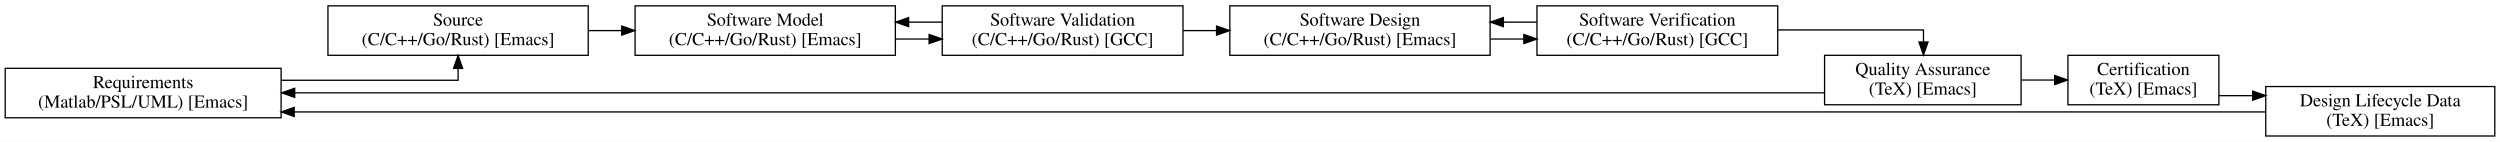
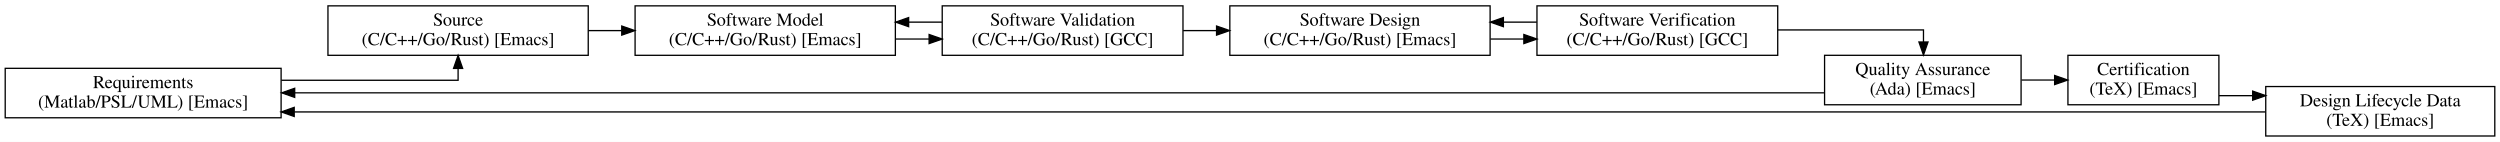
<svg xmlns="http://www.w3.org/2000/svg" width="1921pt" height="109pt" viewBox="0.00 0.00 1921.00 109.00">
  <g id="graph0" class="graph" transform="scale(1 1) rotate(0) translate(4 105)">
    <polygon fill="white" stroke="transparent" points="-4,4 -4,-105 1917,-105 1917,4 -4,4" />
    <g id="node1" class="node">
      <polygon fill="none" stroke="black" points="0,-14.5 0,-52.5 212,-52.5 212,-14.5 0,-14.5" />
      <text text-anchor="middle" x="106" y="-37.3" font-family="Times,serif" font-size="14.00">Requirements </text>
      <text text-anchor="middle" x="106" y="-22.3" font-family="Times,serif" font-size="14.00">(Matlab/PSL/UML) [Emacs]</text>
    </g>
    <g id="node2" class="node">
      <polygon fill="none" stroke="black" points="248,-62.5 248,-100.5 448,-100.5 448,-62.5 248,-62.5" />
      <text text-anchor="middle" x="348" y="-85.3" font-family="Times,serif" font-size="14.00">Source </text>
      <text text-anchor="middle" x="348" y="-70.3" font-family="Times,serif" font-size="14.00">(C/C++/Go/Rust) [Emacs]</text>
    </g>
    <g id="edge1" class="edge">
      <path fill="none" stroke="black" d="M212.14,-43.33C277.17,-43.33 348,-43.33 348,-43.33 348,-43.33 348,-52.42 348,-52.42" />
      <polygon fill="black" stroke="black" points="344.5,-52.42 348,-62.42 351.5,-52.42 344.5,-52.42" />
    </g>
    <g id="node3" class="node">
      <polygon fill="none" stroke="black" points="484,-62.5 484,-100.5 684,-100.5 684,-62.5 484,-62.5" />
      <text text-anchor="middle" x="584" y="-85.3" font-family="Times,serif" font-size="14.00">Software Model </text>
      <text text-anchor="middle" x="584" y="-70.3" font-family="Times,serif" font-size="14.00">(C/C++/Go/Rust) [Emacs]</text>
    </g>
    <g id="edge2" class="edge">
      <path fill="none" stroke="black" d="M448.09,-81.5C448.09,-81.5 473.76,-81.5 473.76,-81.5" />
      <polygon fill="black" stroke="black" points="473.76,-85 483.76,-81.5 473.76,-78 473.76,-85" />
    </g>
    <g id="node4" class="node">
      <polygon fill="none" stroke="black" points="720,-62.5 720,-100.5 905,-100.5 905,-62.5 720,-62.5" />
      <text text-anchor="middle" x="812.5" y="-85.3" font-family="Times,serif" font-size="14.00">Software Validation </text>
      <text text-anchor="middle" x="812.5" y="-70.3" font-family="Times,serif" font-size="14.00">(C/C++/Go/Rust) [GCC]</text>
    </g>
    <g id="edge3" class="edge">
      <path fill="none" stroke="black" d="M684.22,-75C684.22,-75 709.93,-75 709.93,-75" />
      <polygon fill="black" stroke="black" points="709.93,-78.5 719.93,-75 709.93,-71.5 709.93,-78.5" />
    </g>
    <g id="edge10" class="edge">
      <path fill="none" stroke="black" d="M719.89,-88C719.89,-88 694.2,-88 694.2,-88" />
      <polygon fill="black" stroke="black" points="694.2,-84.5 684.2,-88 694.2,-91.5 694.2,-84.5" />
    </g>
    <g id="node5" class="node">
      <polygon fill="none" stroke="black" points="941,-62.5 941,-100.5 1141,-100.5 1141,-62.5 941,-62.5" />
      <text text-anchor="middle" x="1041" y="-85.3" font-family="Times,serif" font-size="14.00">Software Design </text>
      <text text-anchor="middle" x="1041" y="-70.3" font-family="Times,serif" font-size="14.00">(C/C++/Go/Rust) [Emacs]</text>
    </g>
    <g id="edge4" class="edge">
      <path fill="none" stroke="black" d="M905.11,-81.5C905.11,-81.5 930.8,-81.5 930.8,-81.5" />
      <polygon fill="black" stroke="black" points="930.8,-85 940.8,-81.5 930.8,-78 930.8,-85" />
    </g>
    <g id="node6" class="node">
      <polygon fill="none" stroke="black" points="1177,-62.5 1177,-100.5 1362,-100.5 1362,-62.5 1177,-62.5" />
      <text text-anchor="middle" x="1269.5" y="-85.3" font-family="Times,serif" font-size="14.00">Software Verification </text>
      <text text-anchor="middle" x="1269.5" y="-70.3" font-family="Times,serif" font-size="14.00">(C/C++/Go/Rust) [GCC]</text>
    </g>
    <g id="edge5" class="edge">
      <path fill="none" stroke="black" d="M1141.22,-75C1141.22,-75 1166.93,-75 1166.93,-75" />
      <polygon fill="black" stroke="black" points="1166.93,-78.5 1176.93,-75 1166.93,-71.5 1166.93,-78.5" />
    </g>
    <g id="edge11" class="edge">
      <path fill="none" stroke="black" d="M1176.89,-88C1176.89,-88 1151.2,-88 1151.2,-88" />
      <polygon fill="black" stroke="black" points="1151.2,-84.5 1141.2,-88 1151.2,-91.5 1151.2,-84.5" />
    </g>
    <g id="node7" class="node">
      <polygon fill="none" stroke="black" points="1398,-24.5 1398,-62.5 1549,-62.5 1549,-24.5 1398,-24.5" />
      <text text-anchor="middle" x="1473.5" y="-47.3" font-family="Times,serif" font-size="14.00">Quality Assurance </text>
-       <text text-anchor="middle" x="1473.5" y="-32.3" font-family="Times,serif" font-size="14.00">(TeX) [Emacs]</text>
+       <text text-anchor="middle" x="1473.5" y="-32.3" font-family="Times,serif" font-size="14.00">(Ada) [Emacs]</text>
    </g>
    <g id="edge6" class="edge">
      <path fill="none" stroke="black" d="M1362.18,-82C1416.28,-82 1474,-82 1474,-82 1474,-82 1474,-72.75 1474,-72.75" />
      <polygon fill="black" stroke="black" points="1477.5,-72.75 1474,-62.75 1470.5,-72.75 1477.5,-72.75" />
    </g>
    <g id="edge12" class="edge">
      <path fill="none" stroke="black" d="M1397.54,-33.67C1397.54,-33.67 222.44,-33.67 222.44,-33.67" />
      <polygon fill="black" stroke="black" points="222.44,-30.17 212.44,-33.67 222.44,-37.17 222.44,-30.17" />
    </g>
    <g id="node8" class="node">
      <polygon fill="none" stroke="black" points="1585,-24.5 1585,-62.5 1701,-62.5 1701,-24.5 1585,-24.5" />
      <text text-anchor="middle" x="1643" y="-47.3" font-family="Times,serif" font-size="14.00">Certification </text>
      <text text-anchor="middle" x="1643" y="-32.3" font-family="Times,serif" font-size="14.00">(TeX) [Emacs]</text>
    </g>
    <g id="edge7" class="edge">
      <path fill="none" stroke="black" d="M1549.33,-43.5C1549.33,-43.5 1574.78,-43.5 1574.78,-43.5" />
      <polygon fill="black" stroke="black" points="1574.78,-47 1584.78,-43.5 1574.78,-40 1574.78,-47" />
    </g>
    <g id="node9" class="node">
      <polygon fill="none" stroke="black" points="1737,-0.5 1737,-38.5 1913,-38.5 1913,-0.5 1737,-0.5" />
      <text text-anchor="middle" x="1825" y="-23.3" font-family="Times,serif" font-size="14.00">Design Lifecycle Data </text>
      <text text-anchor="middle" x="1825" y="-8.3" font-family="Times,serif" font-size="14.00">(TeX) [Emacs]</text>
    </g>
    <g id="edge8" class="edge">
      <path fill="none" stroke="black" d="M1701.09,-31.5C1701.09,-31.5 1726.95,-31.5 1726.95,-31.5" />
      <polygon fill="black" stroke="black" points="1726.95,-35 1736.95,-31.5 1726.95,-28 1726.95,-35" />
    </g>
    <g id="edge9" class="edge">
      <path fill="none" stroke="black" d="M1736.8,-19C1736.8,-19 222.07,-19 222.07,-19" />
      <polygon fill="black" stroke="black" points="222.07,-15.5 212.07,-19 222.07,-22.5 222.07,-15.5" />
    </g>
  </g>
</svg>
